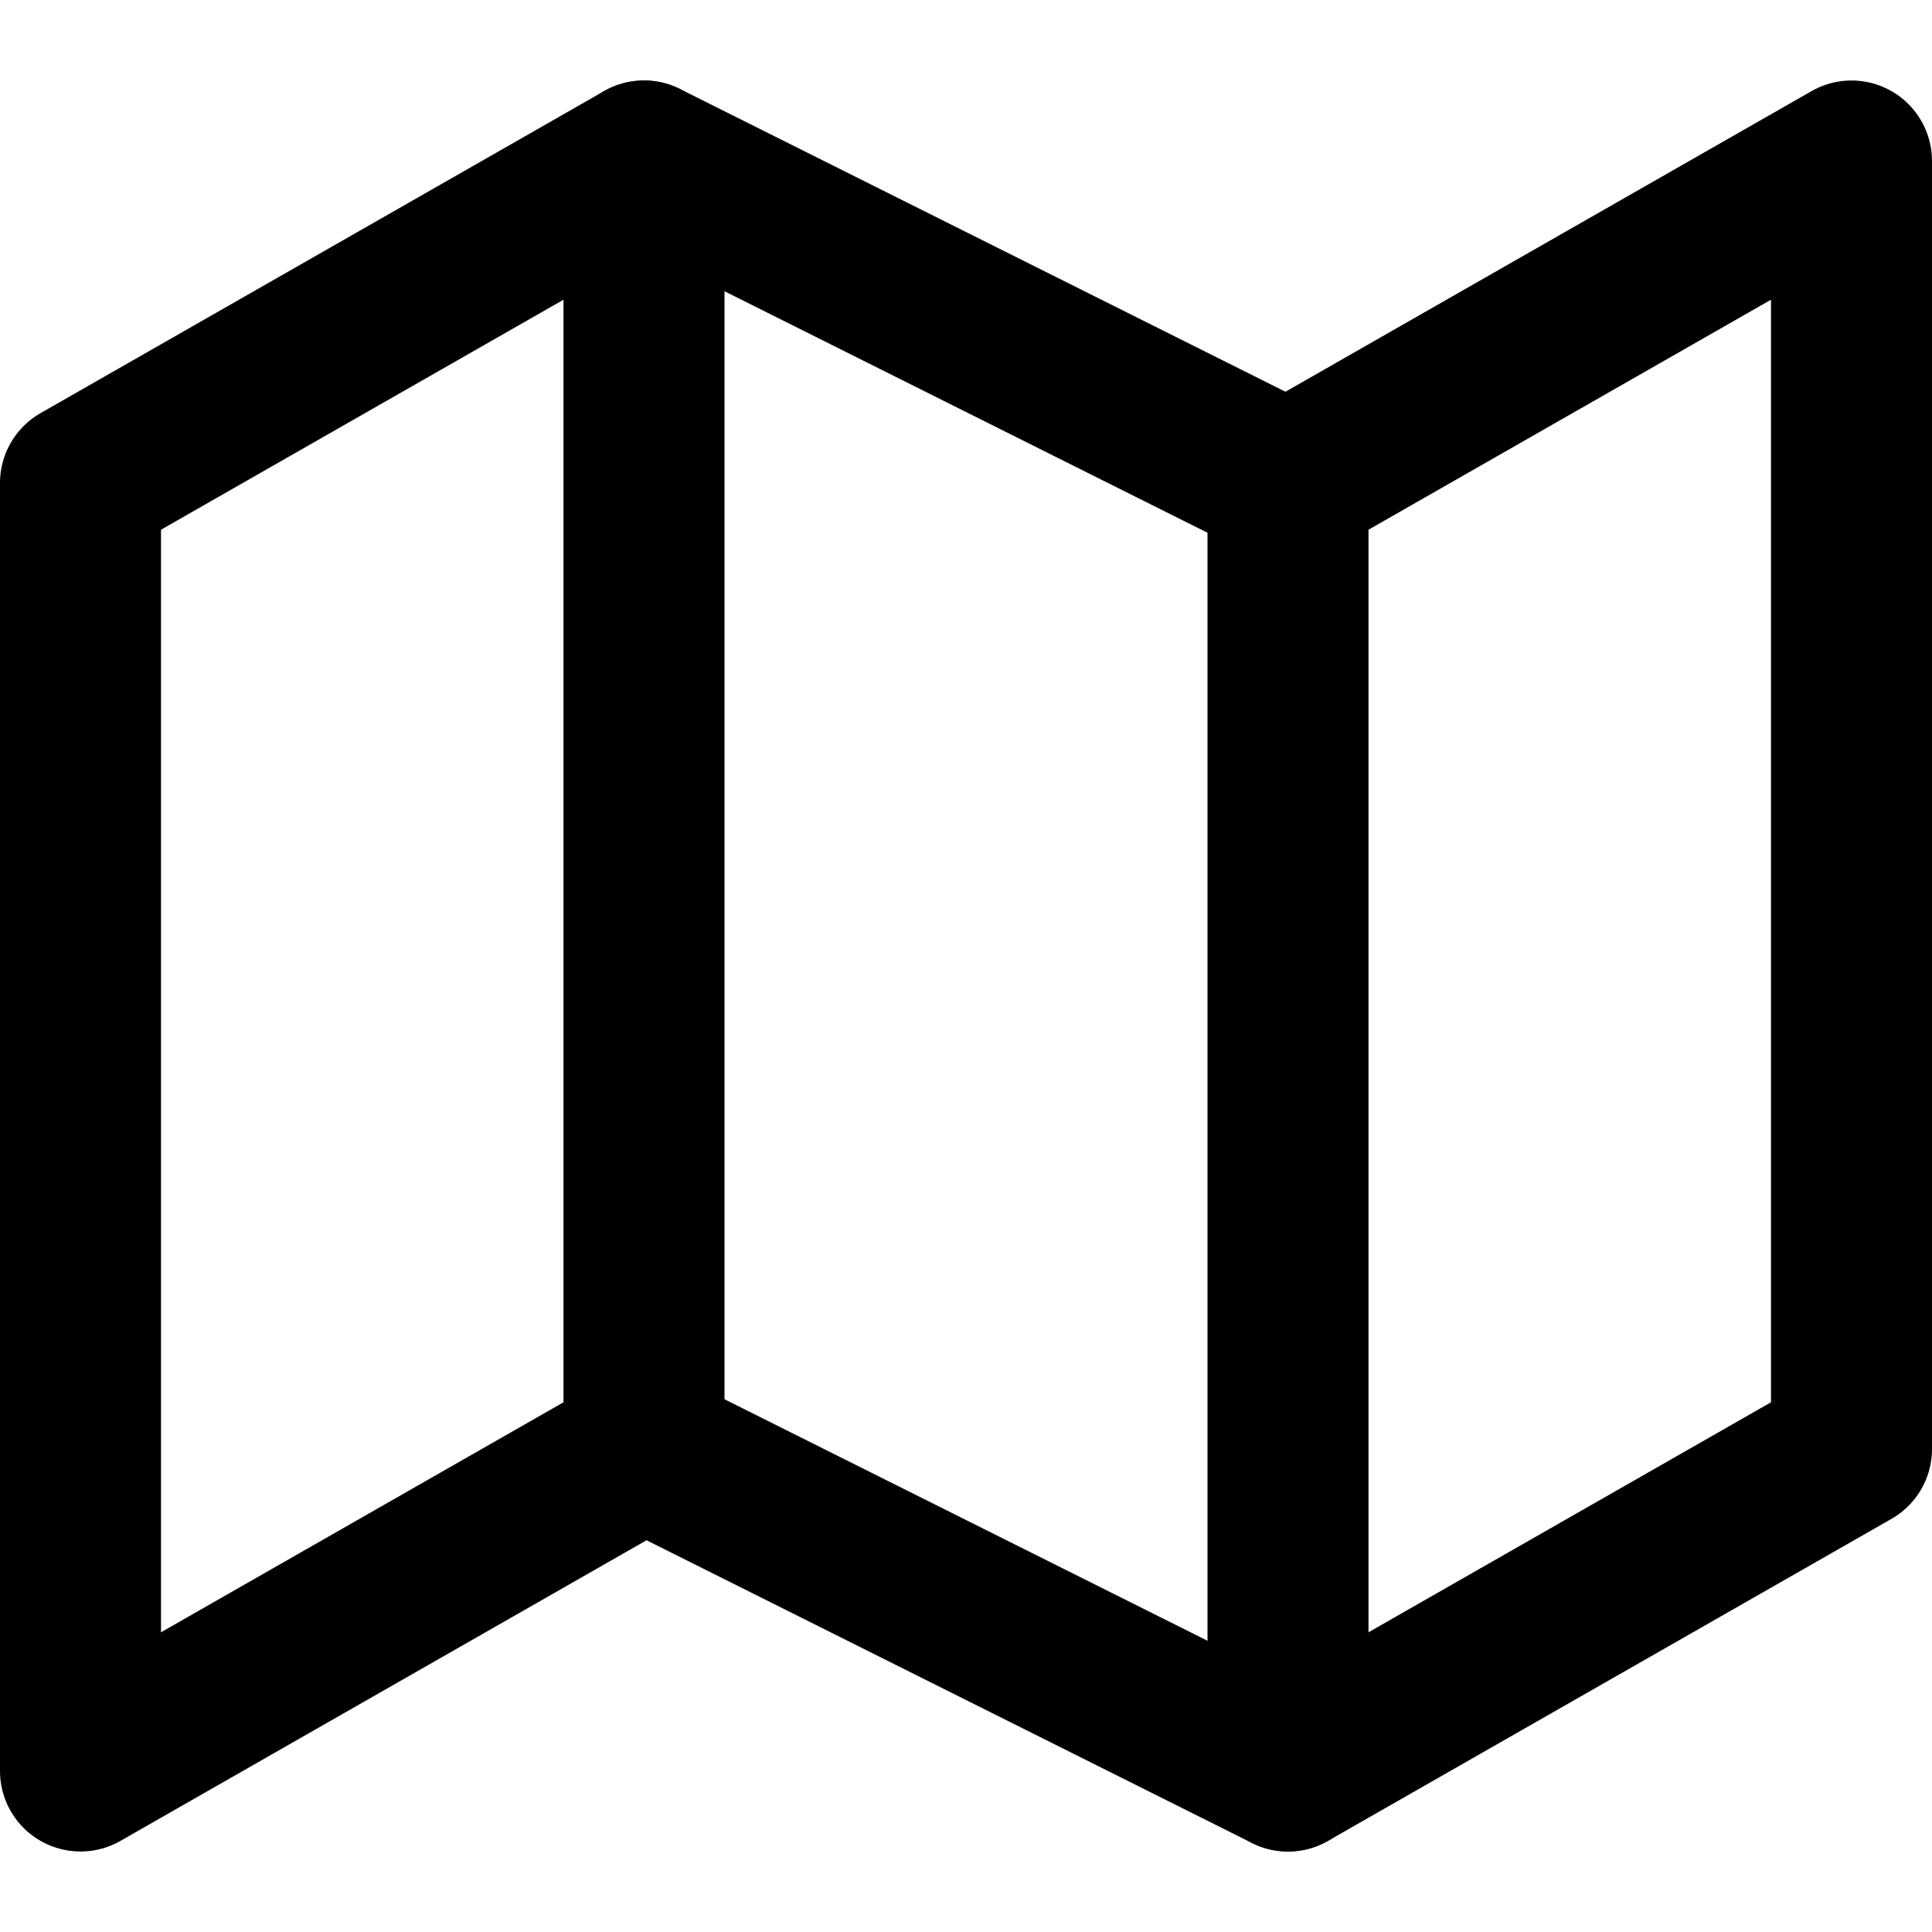
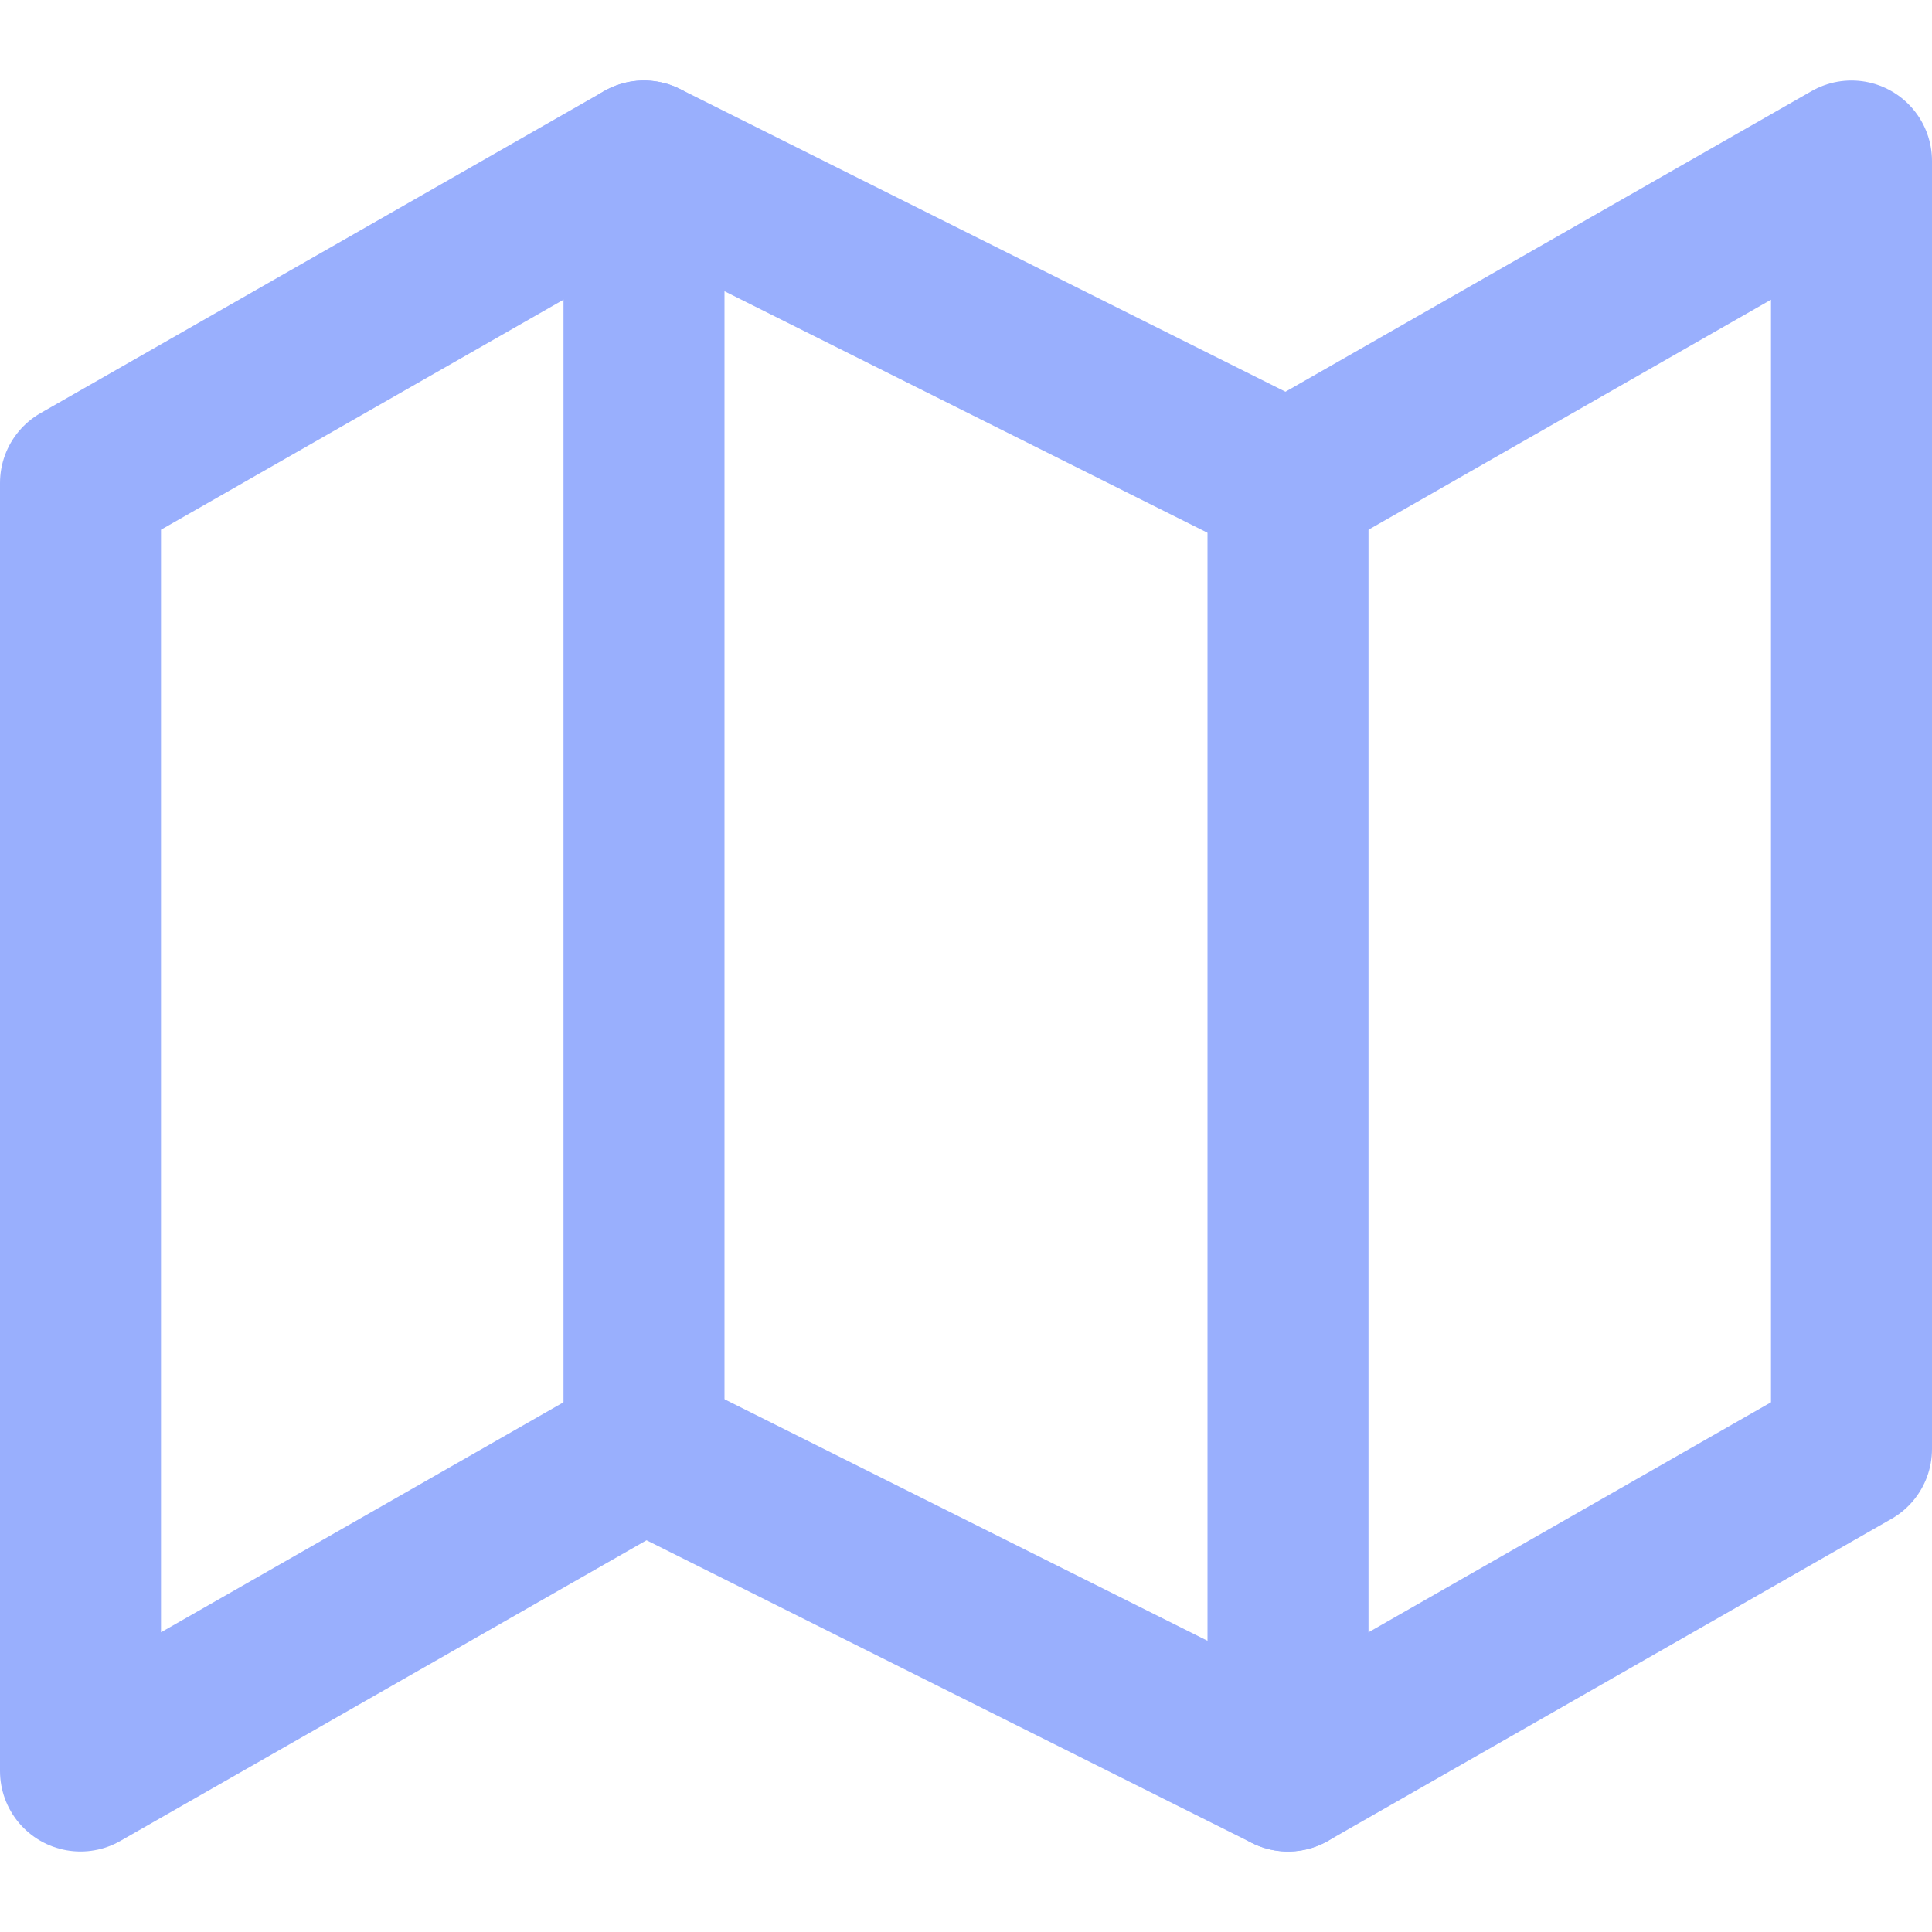
- <svg xmlns="http://www.w3.org/2000/svg" width="24" height="24" viewBox="0 0 24 24" fill="none" stroke="currentColor" stroke-width="2" stroke-linecap="round" stroke-linejoin="round" class="feather feather-map">
-   <polygon points="1 6 1 22 8 18 16 22 23 18 23 2 16 6 8 2 1 6" />
-   <line x1="8" y1="2" x2="8" y2="18" />
-   <line x1="16" y1="6" x2="16" y2="22" />
+ <svg xmlns="http://www.w3.org/2000/svg" width="24" height="24" viewBox="0 0 24 24" fill="none" stroke="currentColor" stroke-width="2" stroke-linecap="round" stroke-linejoin="round" class="feather feather-map" version="1.1" id="svg8">
+   <defs id="defs12" />
+   <polygon points="1 6 1 22 8 18 16 22 23 18 23 2 16 6 8 2 1 6" id="polygon2" style="stroke:#99affd;stroke-opacity:1" />
+   <line x1="8" y1="2" x2="8" y2="18" id="line4" style="stroke:#99affd;stroke-opacity:1" />
+   <line x1="16" y1="6" x2="16" y2="22" id="line6" style="stroke:#99affd;stroke-opacity:1" />
</svg>
